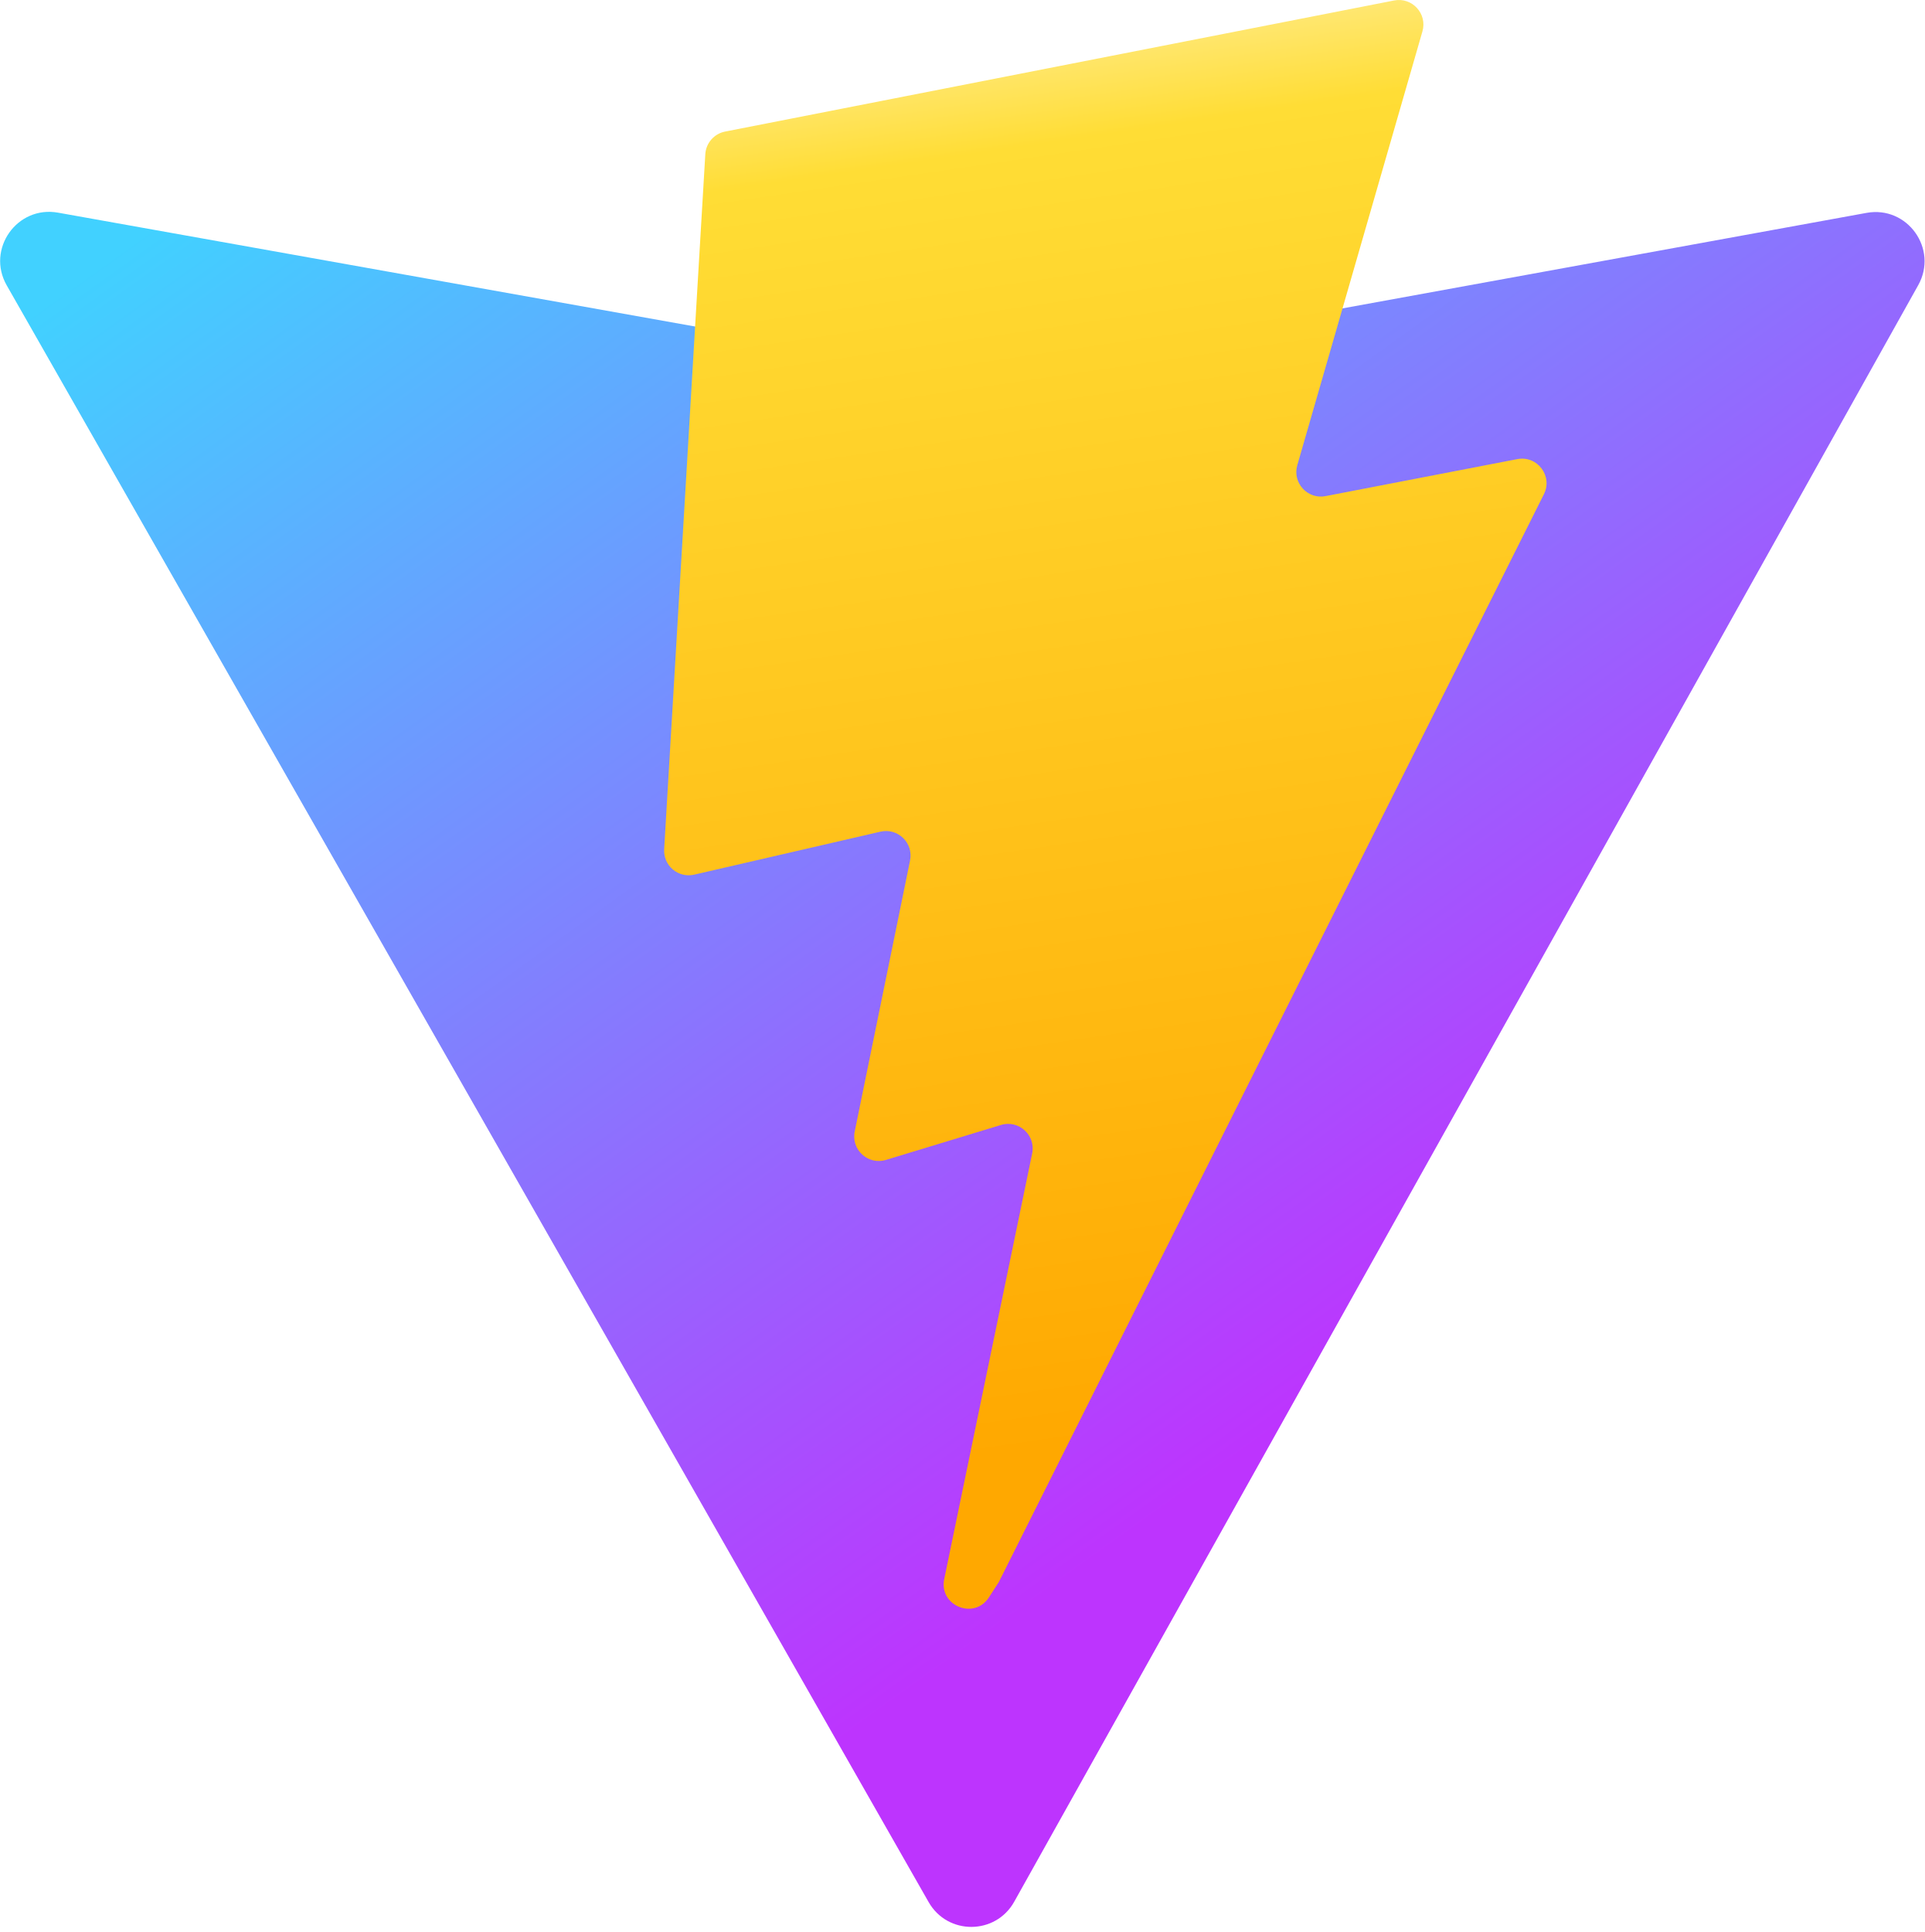
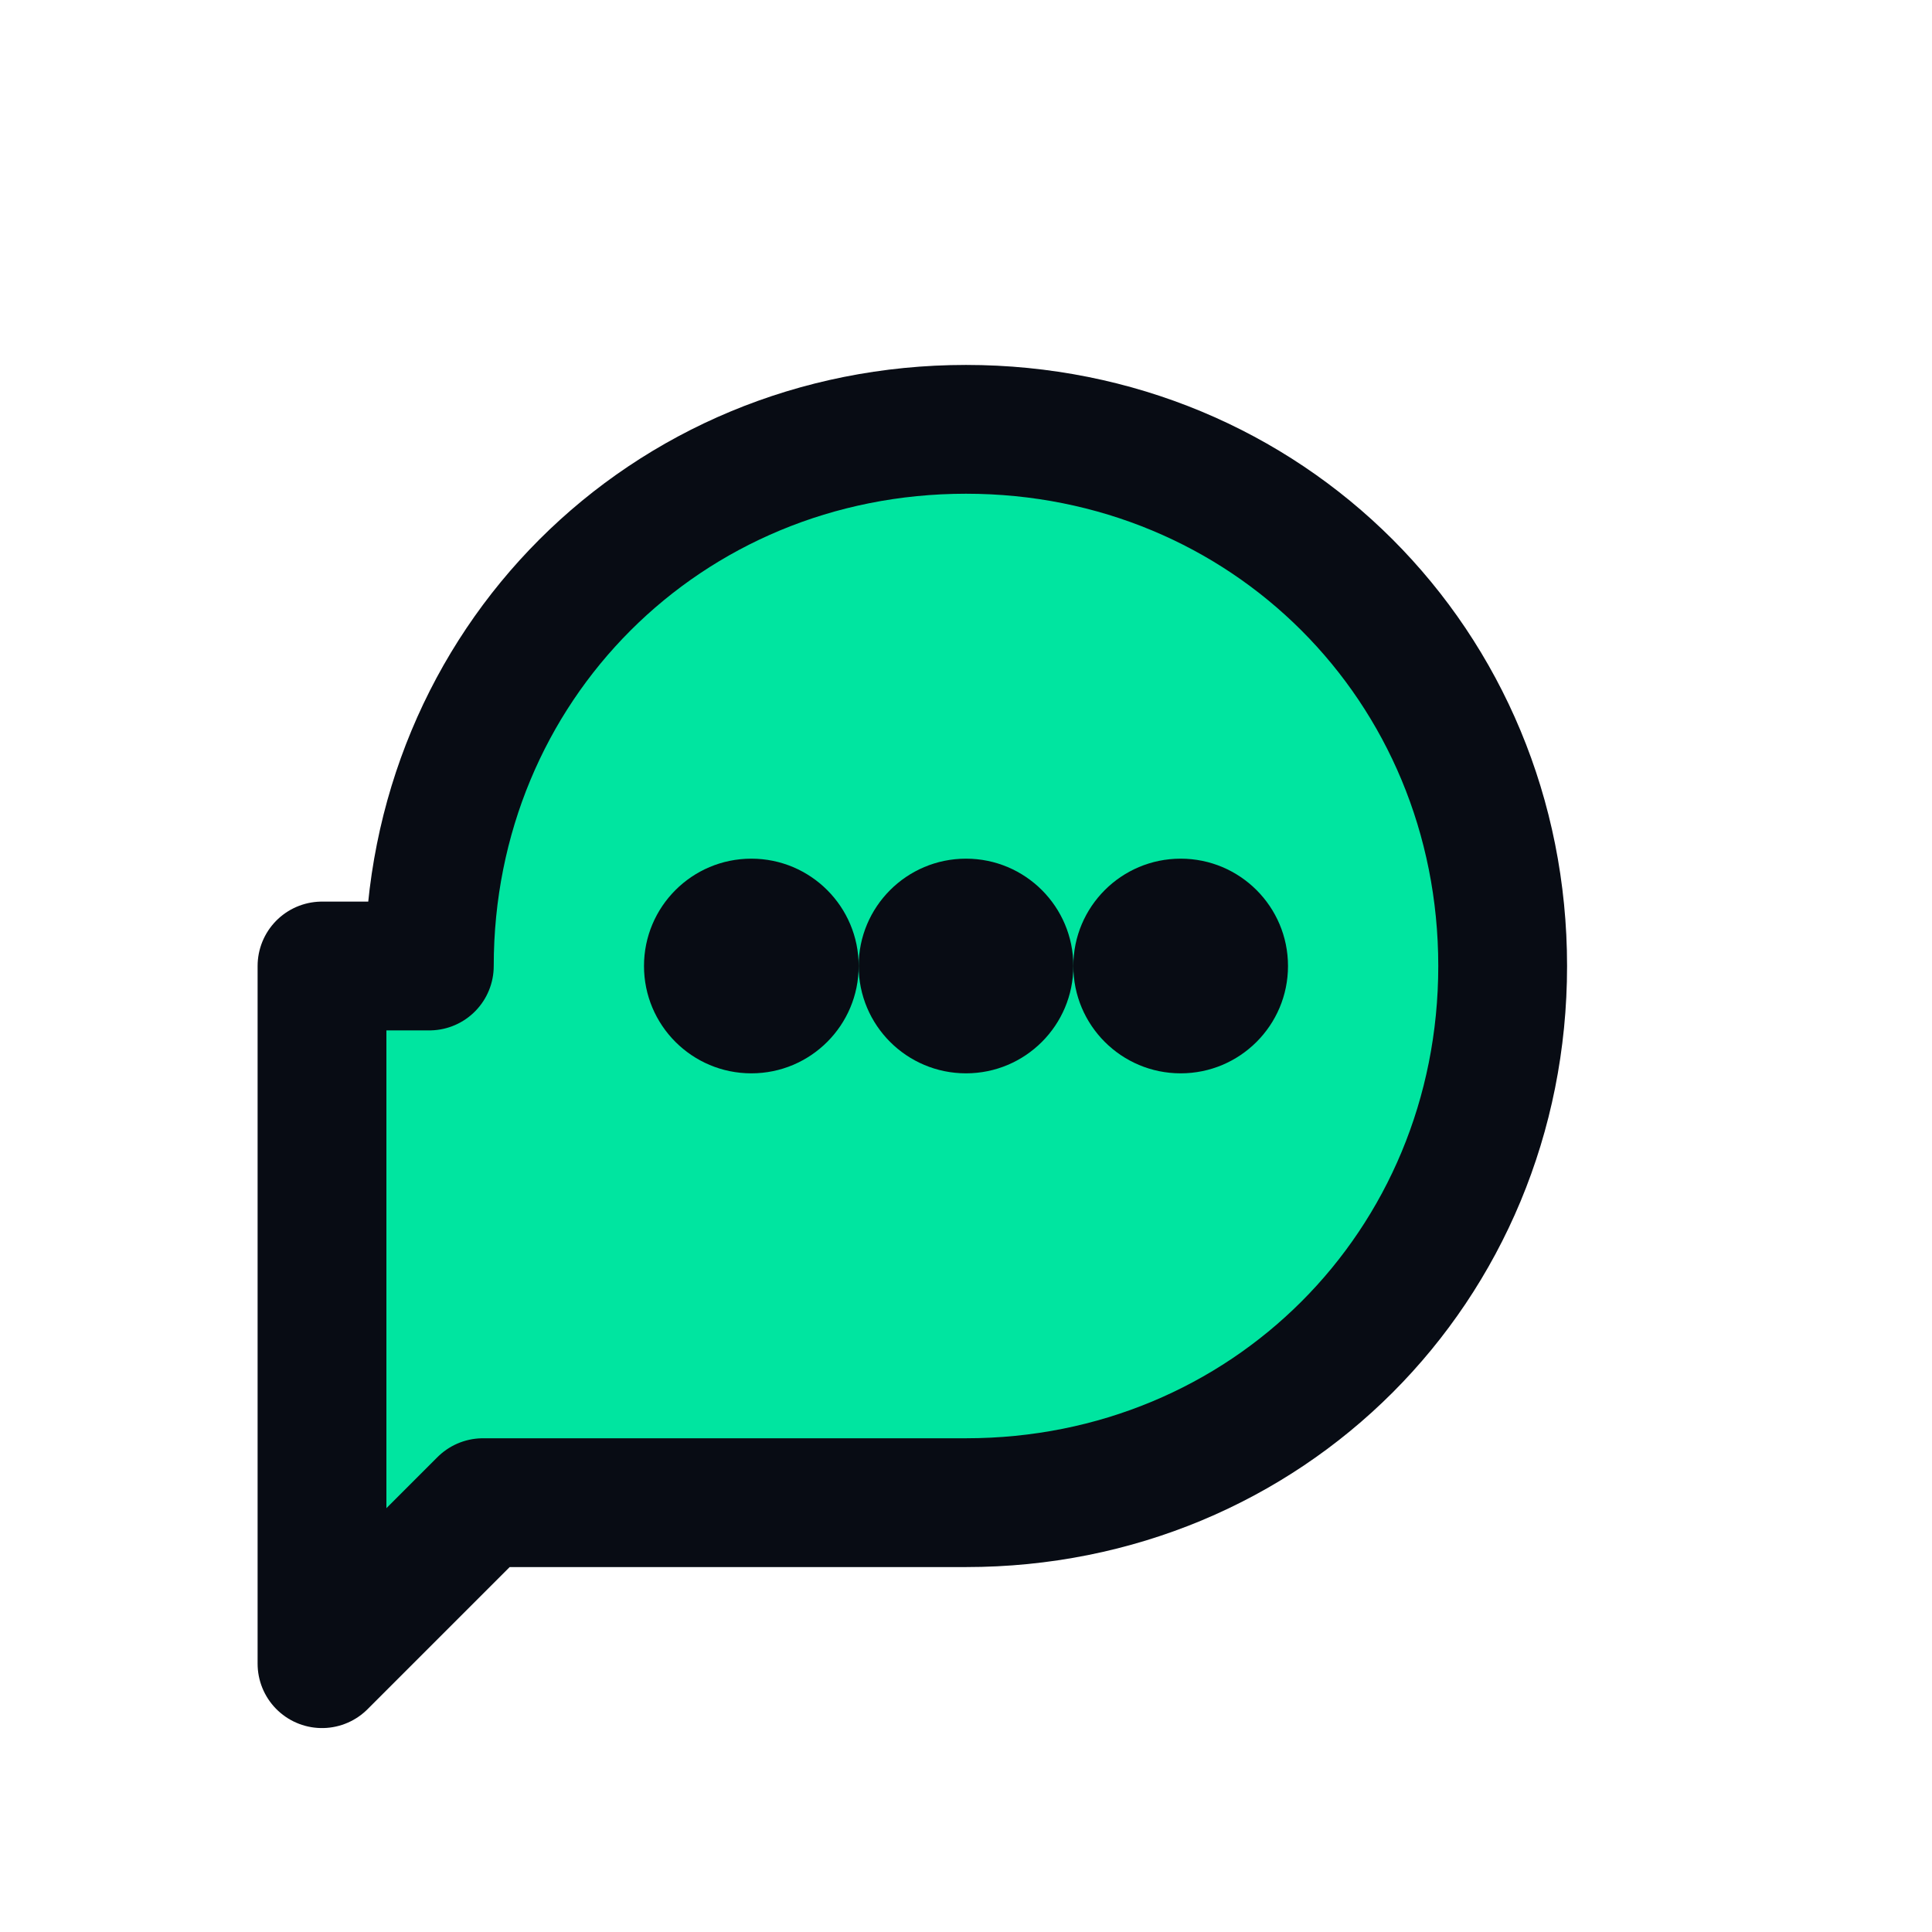
- <svg xmlns="http://www.w3.org/2000/svg" aria-hidden="true" role="img" class="iconify iconify--logos" width="31.88" height="32" preserveAspectRatio="xMidYMid meet" viewBox="0 0 256 257">
-   <defs>
-     <linearGradient id="IconifyId1813088fe1fbc01fb466" x1="-.828%" x2="57.636%" y1="7.652%" y2="78.411%">
-       <stop offset="0%" stop-color="#41D1FF" />
-       <stop offset="100%" stop-color="#BD34FE" />
-     </linearGradient>
-     <linearGradient id="IconifyId1813088fe1fbc01fb467" x1="43.376%" x2="50.316%" y1="2.242%" y2="89.03%">
-       <stop offset="0%" stop-color="#FFEA83" />
-       <stop offset="8.333%" stop-color="#FFDD35" />
-       <stop offset="100%" stop-color="#FFA800" />
-     </linearGradient>
-   </defs>
-   <path fill="url(#IconifyId1813088fe1fbc01fb466)" d="M255.153 37.938L134.897 252.976c-2.483 4.44-8.862 4.466-11.382.048L.875 37.958c-2.746-4.814 1.371-10.646 6.827-9.67l120.385 21.517a6.537 6.537 0 0 0 2.322-.004l117.867-21.483c5.438-.991 9.574 4.796 6.877 9.62Z" />
-   <path fill="url(#IconifyId1813088fe1fbc01fb467)" d="M185.432.063L96.44 17.501a3.268 3.268 0 0 0-2.634 3.014l-5.474 92.456a3.268 3.268 0 0 0 3.997 3.378l24.777-5.718c2.318-.535 4.413 1.507 3.936 3.838l-7.361 36.047c-.495 2.426 1.782 4.5 4.151 3.78l15.304-4.649c2.372-.72 4.652 1.36 4.15 3.788l-11.698 56.621c-.732 3.542 3.979 5.473 5.943 2.437l1.313-2.028l72.516-144.72c1.215-2.423-.88-5.186-3.54-4.672l-25.505 4.922c-2.396.462-4.435-1.77-3.759-4.114l16.646-57.705c.677-2.35-1.37-4.583-3.769-4.113Z" />
+ <svg xmlns="http://www.w3.org/2000/svg" viewBox="0 0 18 18" width="32" height="32" fill="none">
+   <path d="M4 9C4 6.2 6.2 4 9 4s5 2.2 5 5-2.2 5-5 5H4.5L3 15.5V9z" fill="#00E5A0" stroke="#080C14" stroke-width="1.2" stroke-linejoin="round" />
+   <circle cx="7" cy="9" r="1" fill="#080C14" />
+   <circle cx="9" cy="9" r="1" fill="#080C14" />
+   <circle cx="11" cy="9" r="1" fill="#080C14" />
</svg>
